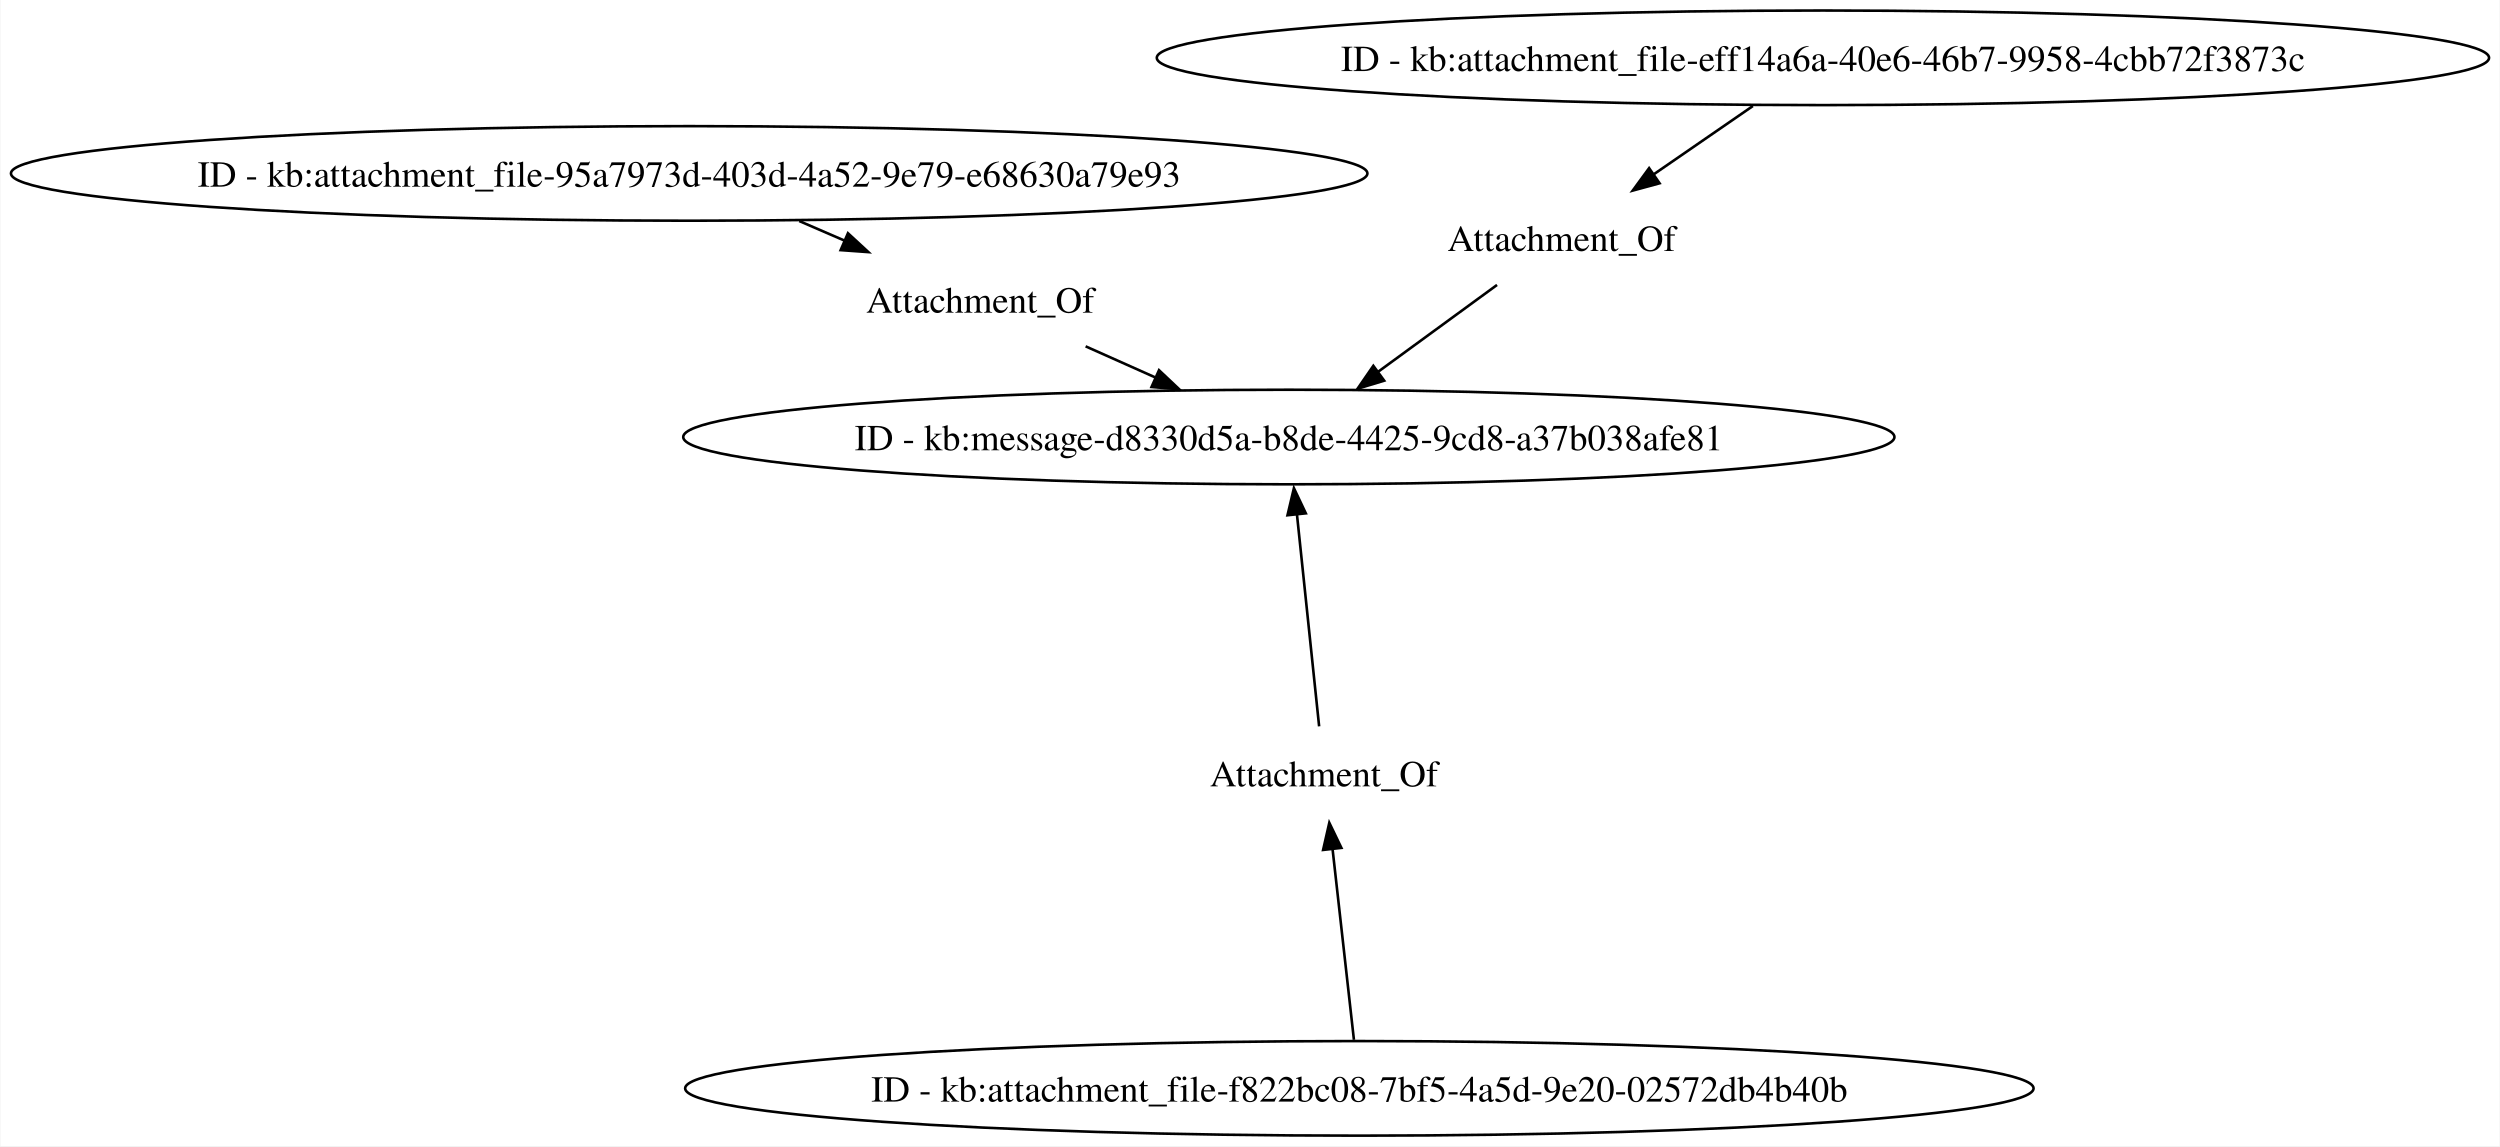
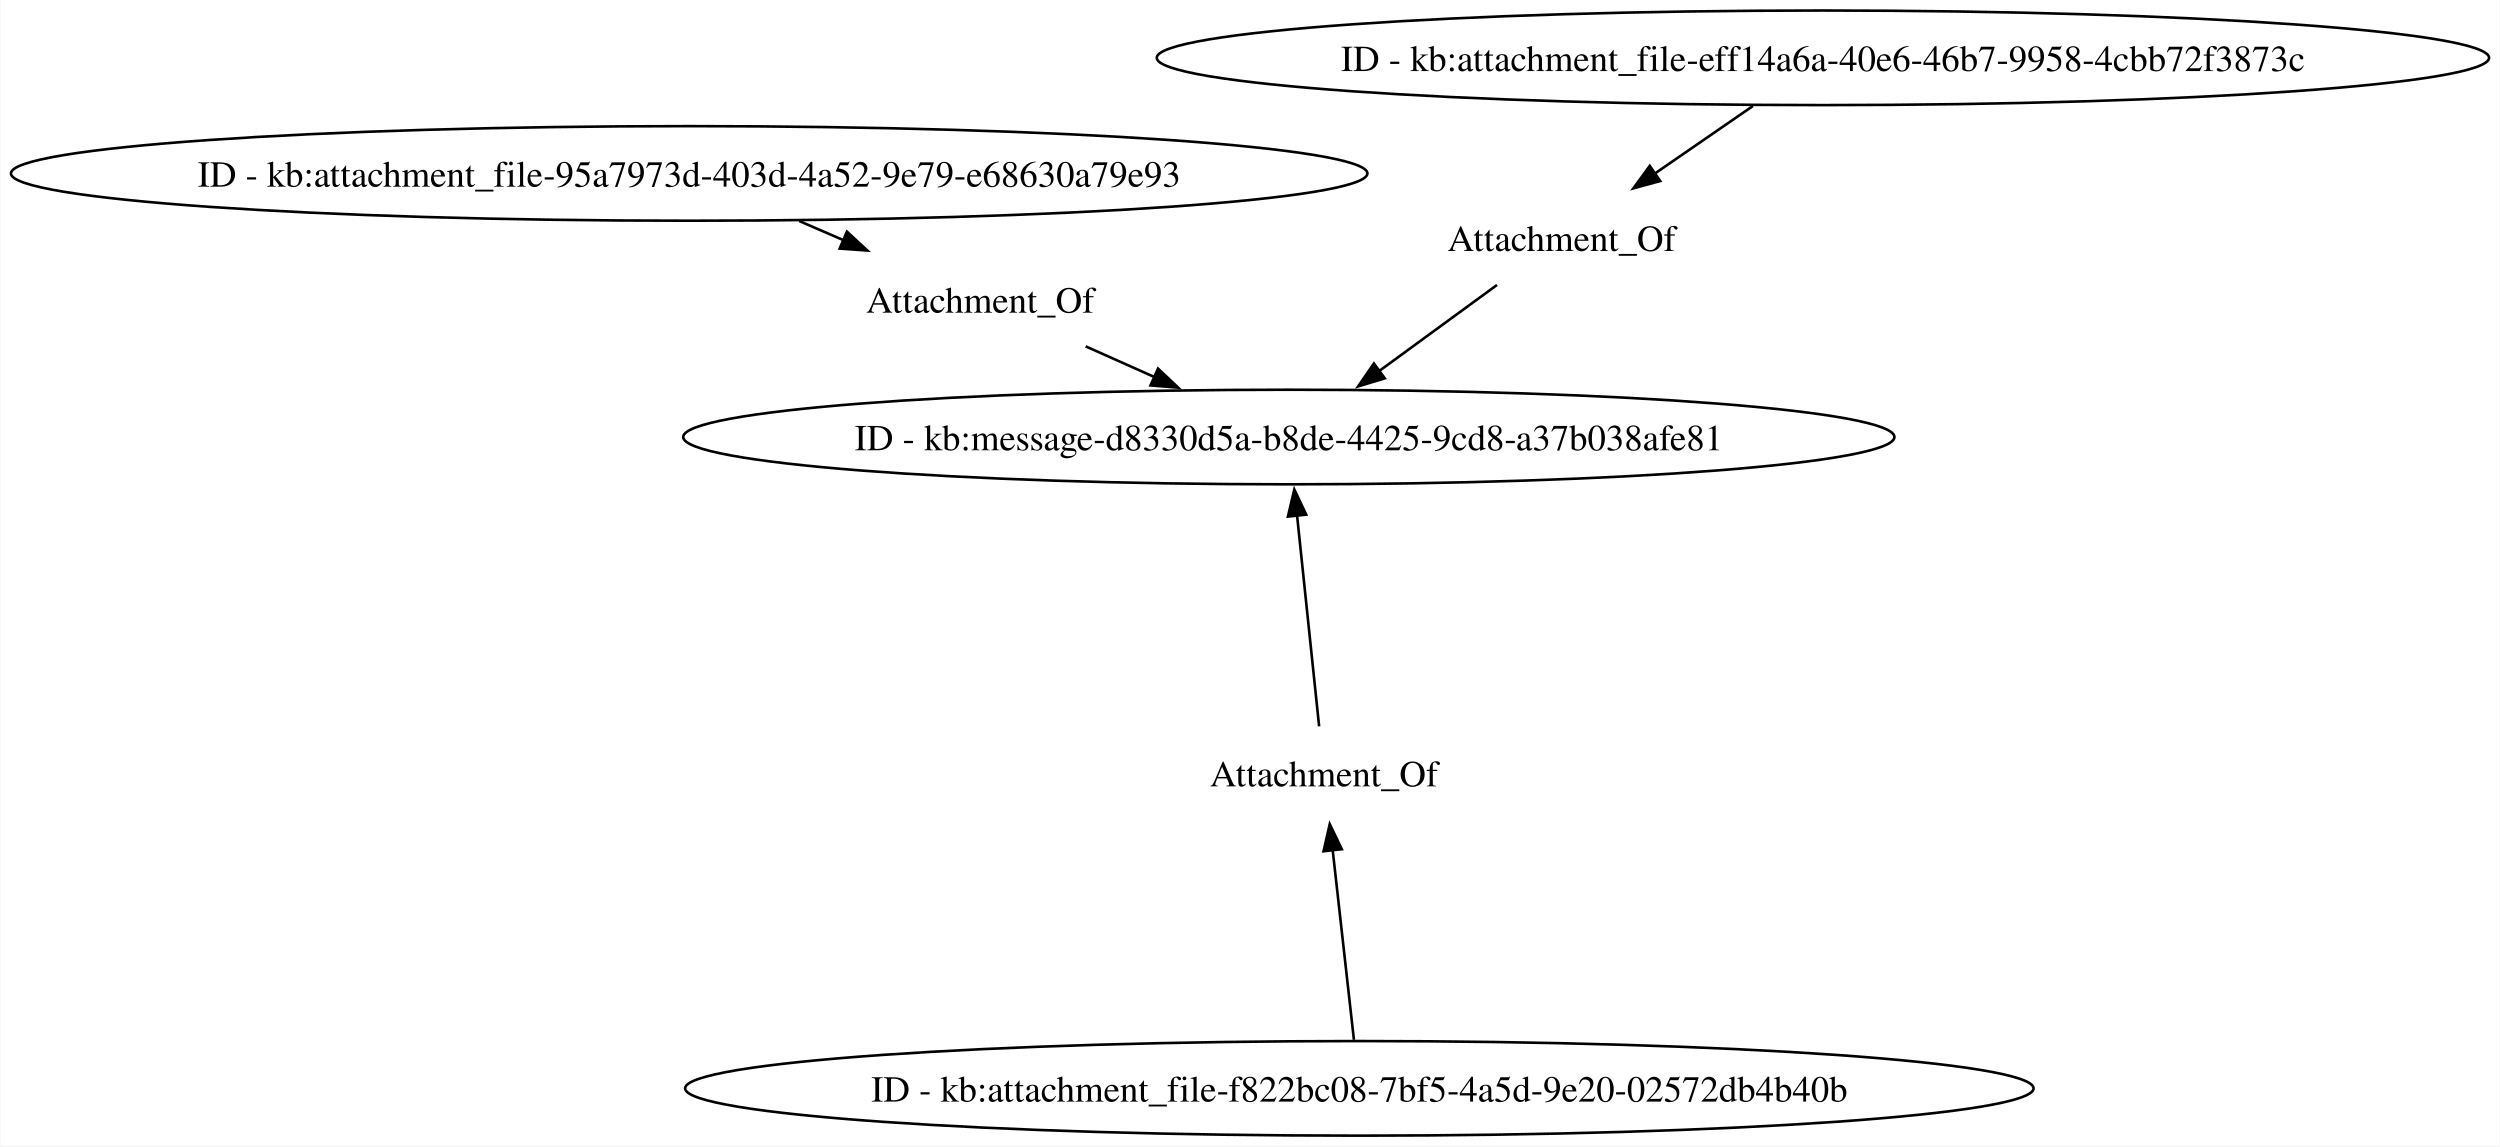
<svg xmlns="http://www.w3.org/2000/svg" xmlns:xlink="http://www.w3.org/1999/xlink" width="951pt" height="436pt" viewBox="0.00 0.00 951.10 436.20">
  <g id="graph0" class="graph" transform="scale(1 1) rotate(0) translate(4 432.2)">
    <polygon fill="white" stroke="none" points="-4,4 -4,-432.2 947.1,-432.2 947.1,4 -4,4" />
    <g id="node1" class="node">
      <g id="a_node1">
        <a xlink:title="http://example.org/kb/attachment_file-95a7973d-403d-4a52-9e79-e68630a79e93">
          <ellipse fill="none" stroke="black" cx="258.12" cy="-366.2" rx="258.12" ry="18" />
          <text text-anchor="middle" x="258.12" y="-361.15" font-family="Times,serif" font-size="14.00">ID - kb:attachment_file-95a7973d-403d-4a52-9e79-e68630a79e93</text>
        </a>
      </g>
    </g>
    <g id="node5" class="node">
      <text text-anchor="middle" x="368.91" y="-313.21" font-family="Times,serif" font-size="14.00">Attachment_Of</text>
    </g>
    <g id="edge1" class="edge">
-       <path fill="none" stroke="black" d="M300,-348.08C305.74,-345.6 311.67,-343.03 317.55,-340.49" />
-       <polygon fill="black" stroke="black" points="318.54,-343.44 326.33,-336.25 315.76,-337.01 318.54,-343.44" />
+       <path fill="none" stroke="black" d="M300,-348.08C305.6,-345.66 311.38,-343.15 317.12,-340.67" />
+       <polygon fill="black" stroke="black" points="318.15,-344.04 325.94,-336.85 315.38,-337.61 318.15,-344.04" />
    </g>
    <g id="node2" class="node">
      <g id="a_node2">
        <a xlink:title="http://example.org/kb/attachment_file-eff14a6a-40e6-46b7-9958-4cbb72f3873c">
          <ellipse fill="none" stroke="black" cx="689.59" cy="-410.2" rx="253.52" ry="18" />
          <text text-anchor="middle" x="689.59" y="-405.15" font-family="Times,serif" font-size="14.00">ID - kb:attachment_file-eff14a6a-40e6-46b7-9958-4cbb72f3873c</text>
        </a>
      </g>
    </g>
    <g id="node6" class="node">
      <text text-anchor="middle" x="590.16" y="-336.69" font-family="Times,serif" font-size="14.00">Attachment_Of</text>
    </g>
    <g id="edge3" class="edge">
-       <path fill="none" stroke="black" d="M662.94,-391.86C651.28,-383.82 637.44,-374.29 624.98,-365.71" />
-       <polygon fill="black" stroke="black" points="627.42,-362.45 617.19,-359.66 623.44,-368.21 627.42,-362.45" />
+       <path fill="none" stroke="black" d="M662.94,-391.86C651.39,-383.9 637.71,-374.48 625.34,-365.96" />
+       <polygon fill="black" stroke="black" points="627.66,-363.31 617.44,-360.52 623.69,-369.07 627.66,-363.31" />
    </g>
    <g id="node3" class="node">
      <g id="a_node3">
        <a xlink:title="http://example.org/kb/attachment_file-f822bc08-7bf5-4a5d-9e20-02572db4b40b">
          <ellipse fill="none" stroke="black" cx="513.17" cy="-18" rx="256.59" ry="18" />
          <text text-anchor="middle" x="513.17" y="-12.95" font-family="Times,serif" font-size="14.00">ID - kb:attachment_file-f822bc08-7bf5-4a5d-9e20-02572db4b40b</text>
        </a>
      </g>
    </g>
    <g id="node7" class="node">
      <text text-anchor="middle" x="499.73" y="-132.93" font-family="Times,serif" font-size="14.00">Attachment_Of</text>
    </g>
    <g id="edge5" class="edge">
-       <path fill="none" stroke="black" d="M511.1,-36.48C508.92,-55.94 505.46,-86.82 502.93,-109.42" />
-       <polygon fill="black" stroke="black" points="499.37,-108.74 501.73,-119.07 506.33,-109.52 499.37,-108.74" />
+       <path fill="none" stroke="black" d="M511.1,-36.48C508.94,-55.76 505.52,-86.26 503,-108.8" />
+       <polygon fill="black" stroke="black" points="499.54,-108.23 501.9,-118.56 506.49,-109.01 499.54,-108.23" />
    </g>
    <g id="node4" class="node">
      <g id="a_node4">
        <a xlink:title="http://example.org/kb/message-d8330d5a-b8de-4425-9cd8-a37b038afe81">
          <ellipse fill="none" stroke="black" cx="486.33" cy="-265.88" rx="230.48" ry="18" />
          <text text-anchor="middle" x="486.33" y="-260.83" font-family="Times,serif" font-size="14.00">ID - kb:message-d8330d5a-b8de-4425-9cd8-a37b038afe81</text>
        </a>
      </g>
    </g>
    <g id="edge2" class="edge">
-       <path fill="none" stroke="black" d="M408.99,-300.39C417.58,-296.55 426.77,-292.45 435.7,-288.47" />
-       <polygon fill="black" stroke="black" points="436.92,-291.31 444.63,-284.04 434.07,-284.92 436.92,-291.31" />
+       <path fill="none" stroke="black" d="M408.99,-300.39C417.4,-296.63 426.37,-292.63 435.12,-288.73" />
+       <polygon fill="black" stroke="black" points="436.54,-291.93 444.25,-284.66 433.69,-285.53 436.54,-291.93" />
    </g>
    <g id="edge4" class="edge">
-       <path fill="none" stroke="black" d="M565.56,-323.76C552.05,-313.89 535.09,-301.51 520.33,-290.73" />
-       <polygon fill="black" stroke="black" points="522.62,-287.33 512.48,-284.26 518.49,-292.98 522.62,-287.33" />
+       <path fill="none" stroke="black" d="M565.56,-323.76C552.18,-313.99 535.41,-301.74 520.75,-291.03" />
+       <polygon fill="black" stroke="black" points="522.84,-288.22 512.7,-285.15 518.71,-293.88 522.84,-288.22" />
    </g>
    <g id="edge6" class="edge">
-       <path fill="none" stroke="black" d="M497.86,-155.77C495.67,-176.72 491.99,-211.83 489.38,-236.77" />
-       <polygon fill="black" stroke="black" points="485.82,-236.11 488.26,-246.42 492.79,-236.84 485.82,-236.11" />
+       <path fill="none" stroke="black" d="M497.86,-155.77C495.69,-176.53 492.06,-211.2 489.45,-236.09" />
+       <polygon fill="black" stroke="black" points="485.98,-235.61 488.42,-245.92 492.94,-236.34 485.98,-235.61" />
    </g>
  </g>
</svg>
